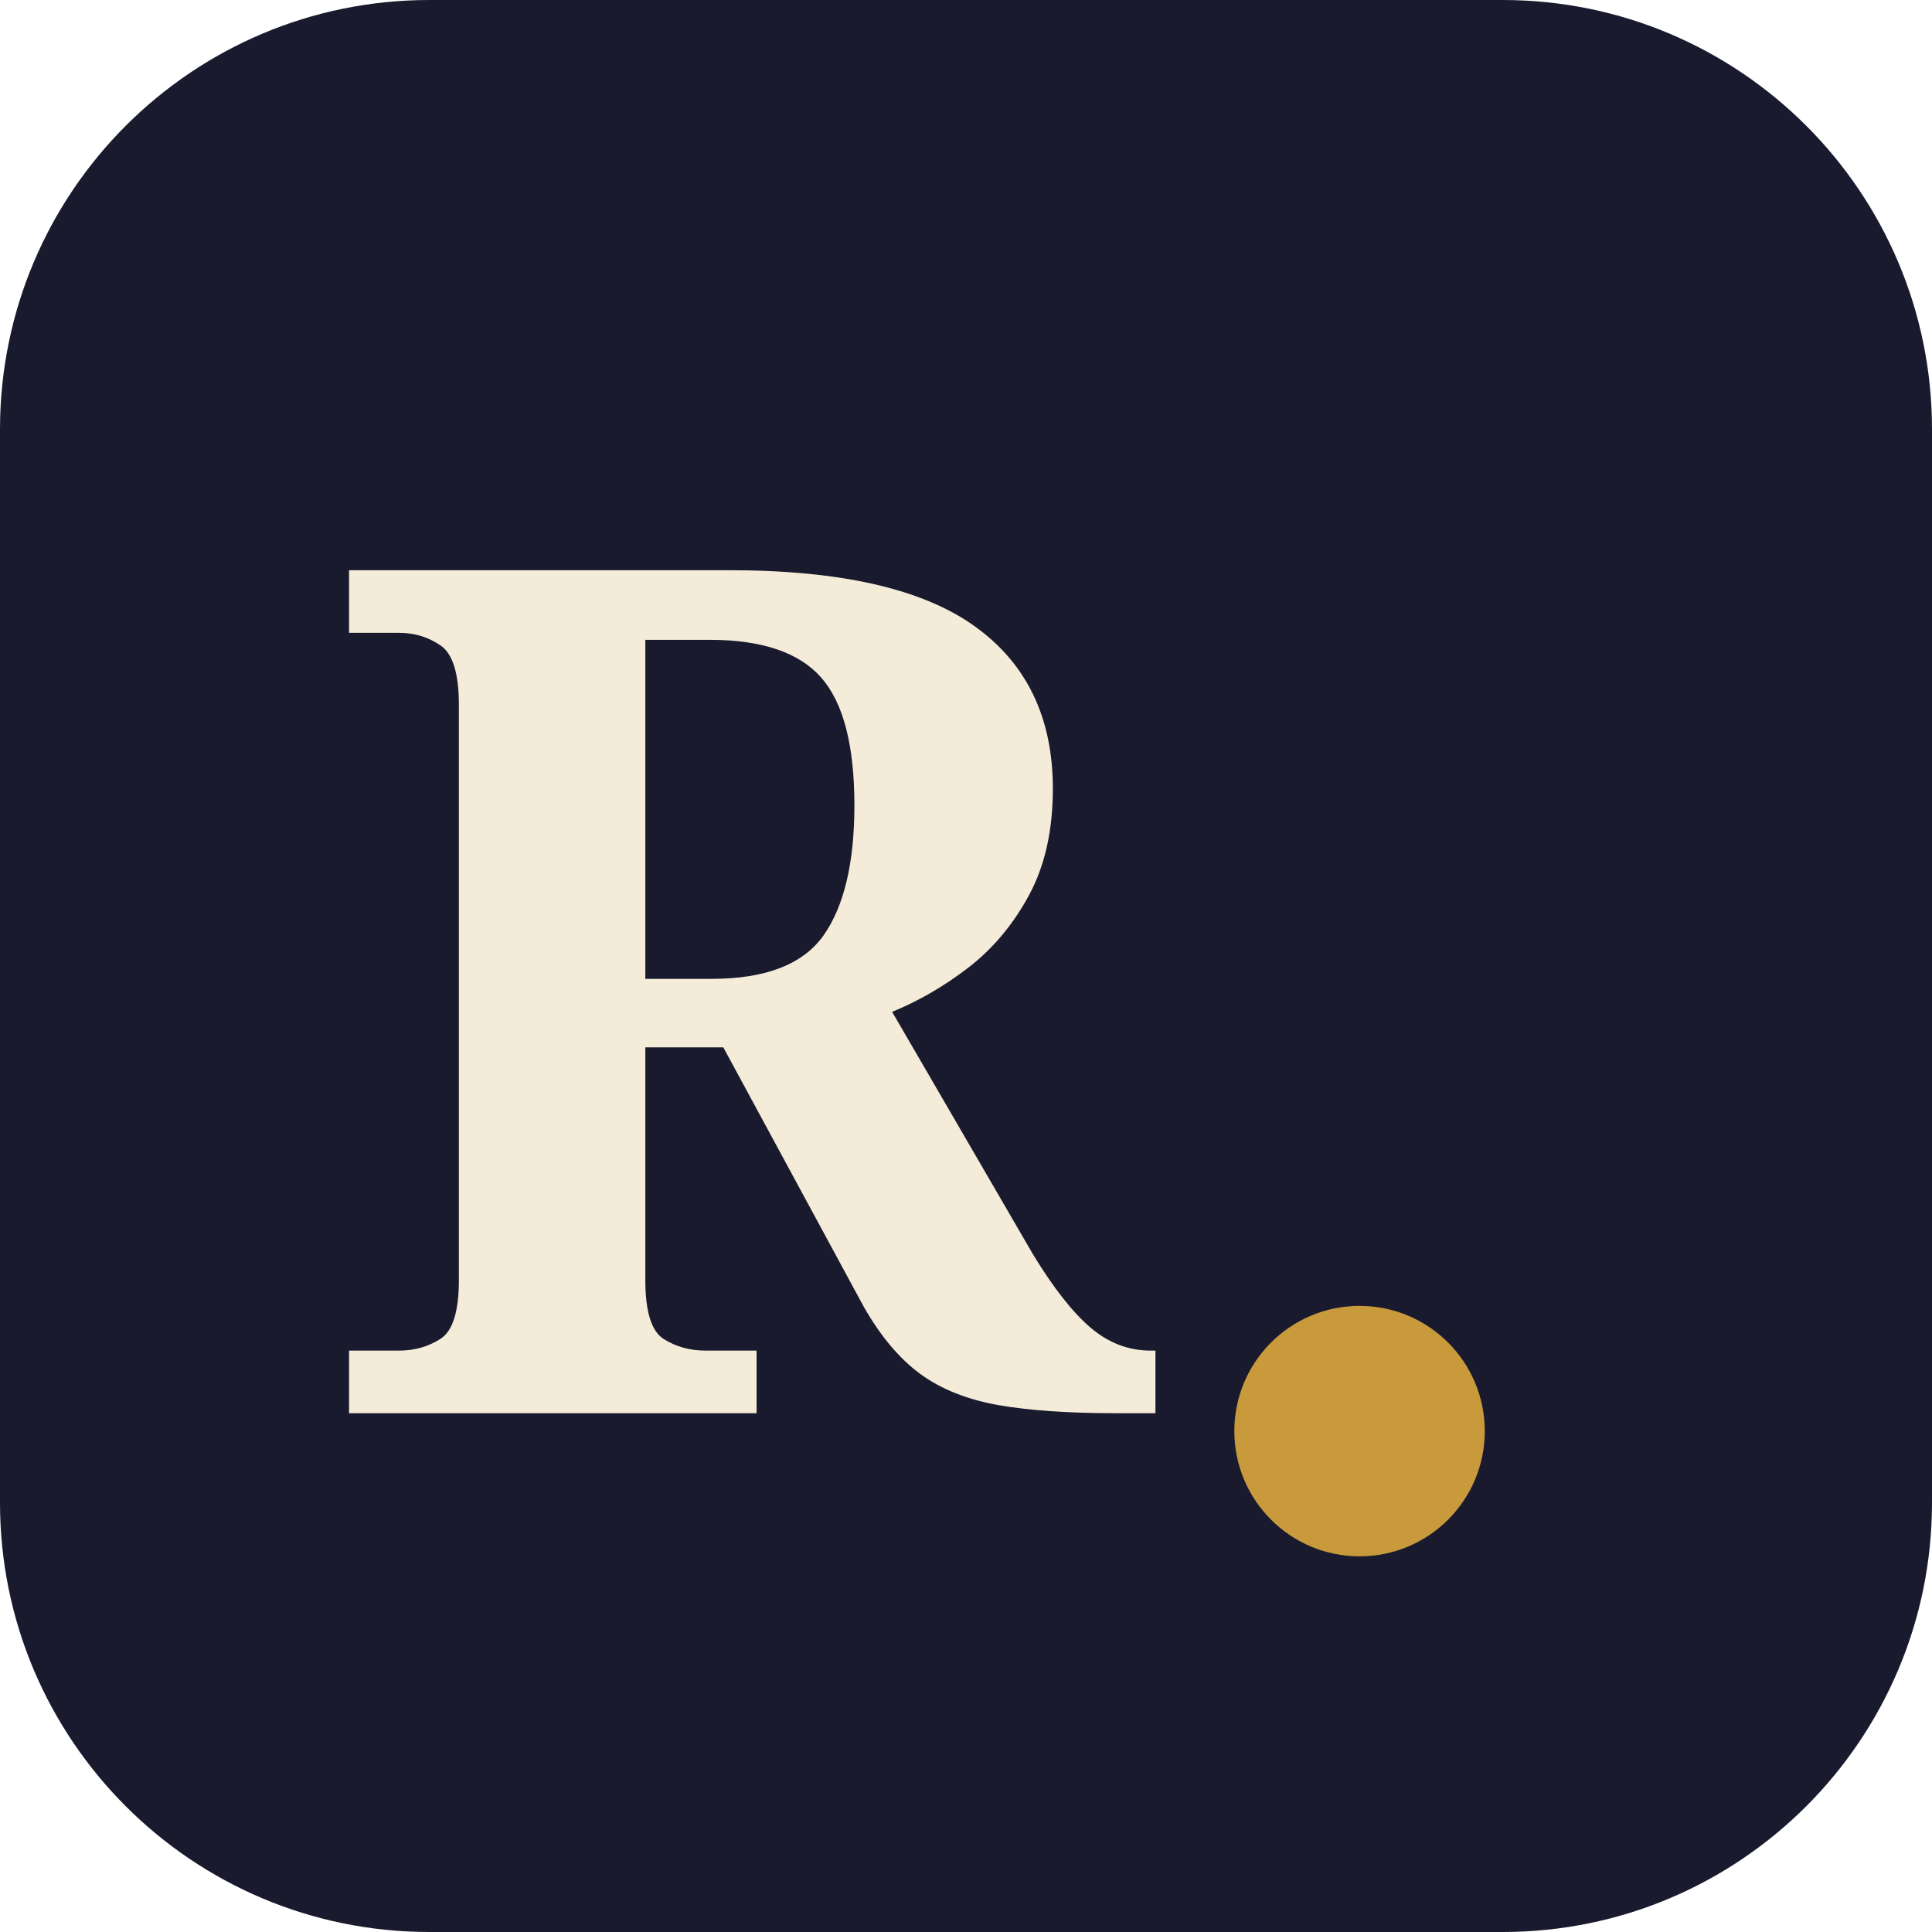
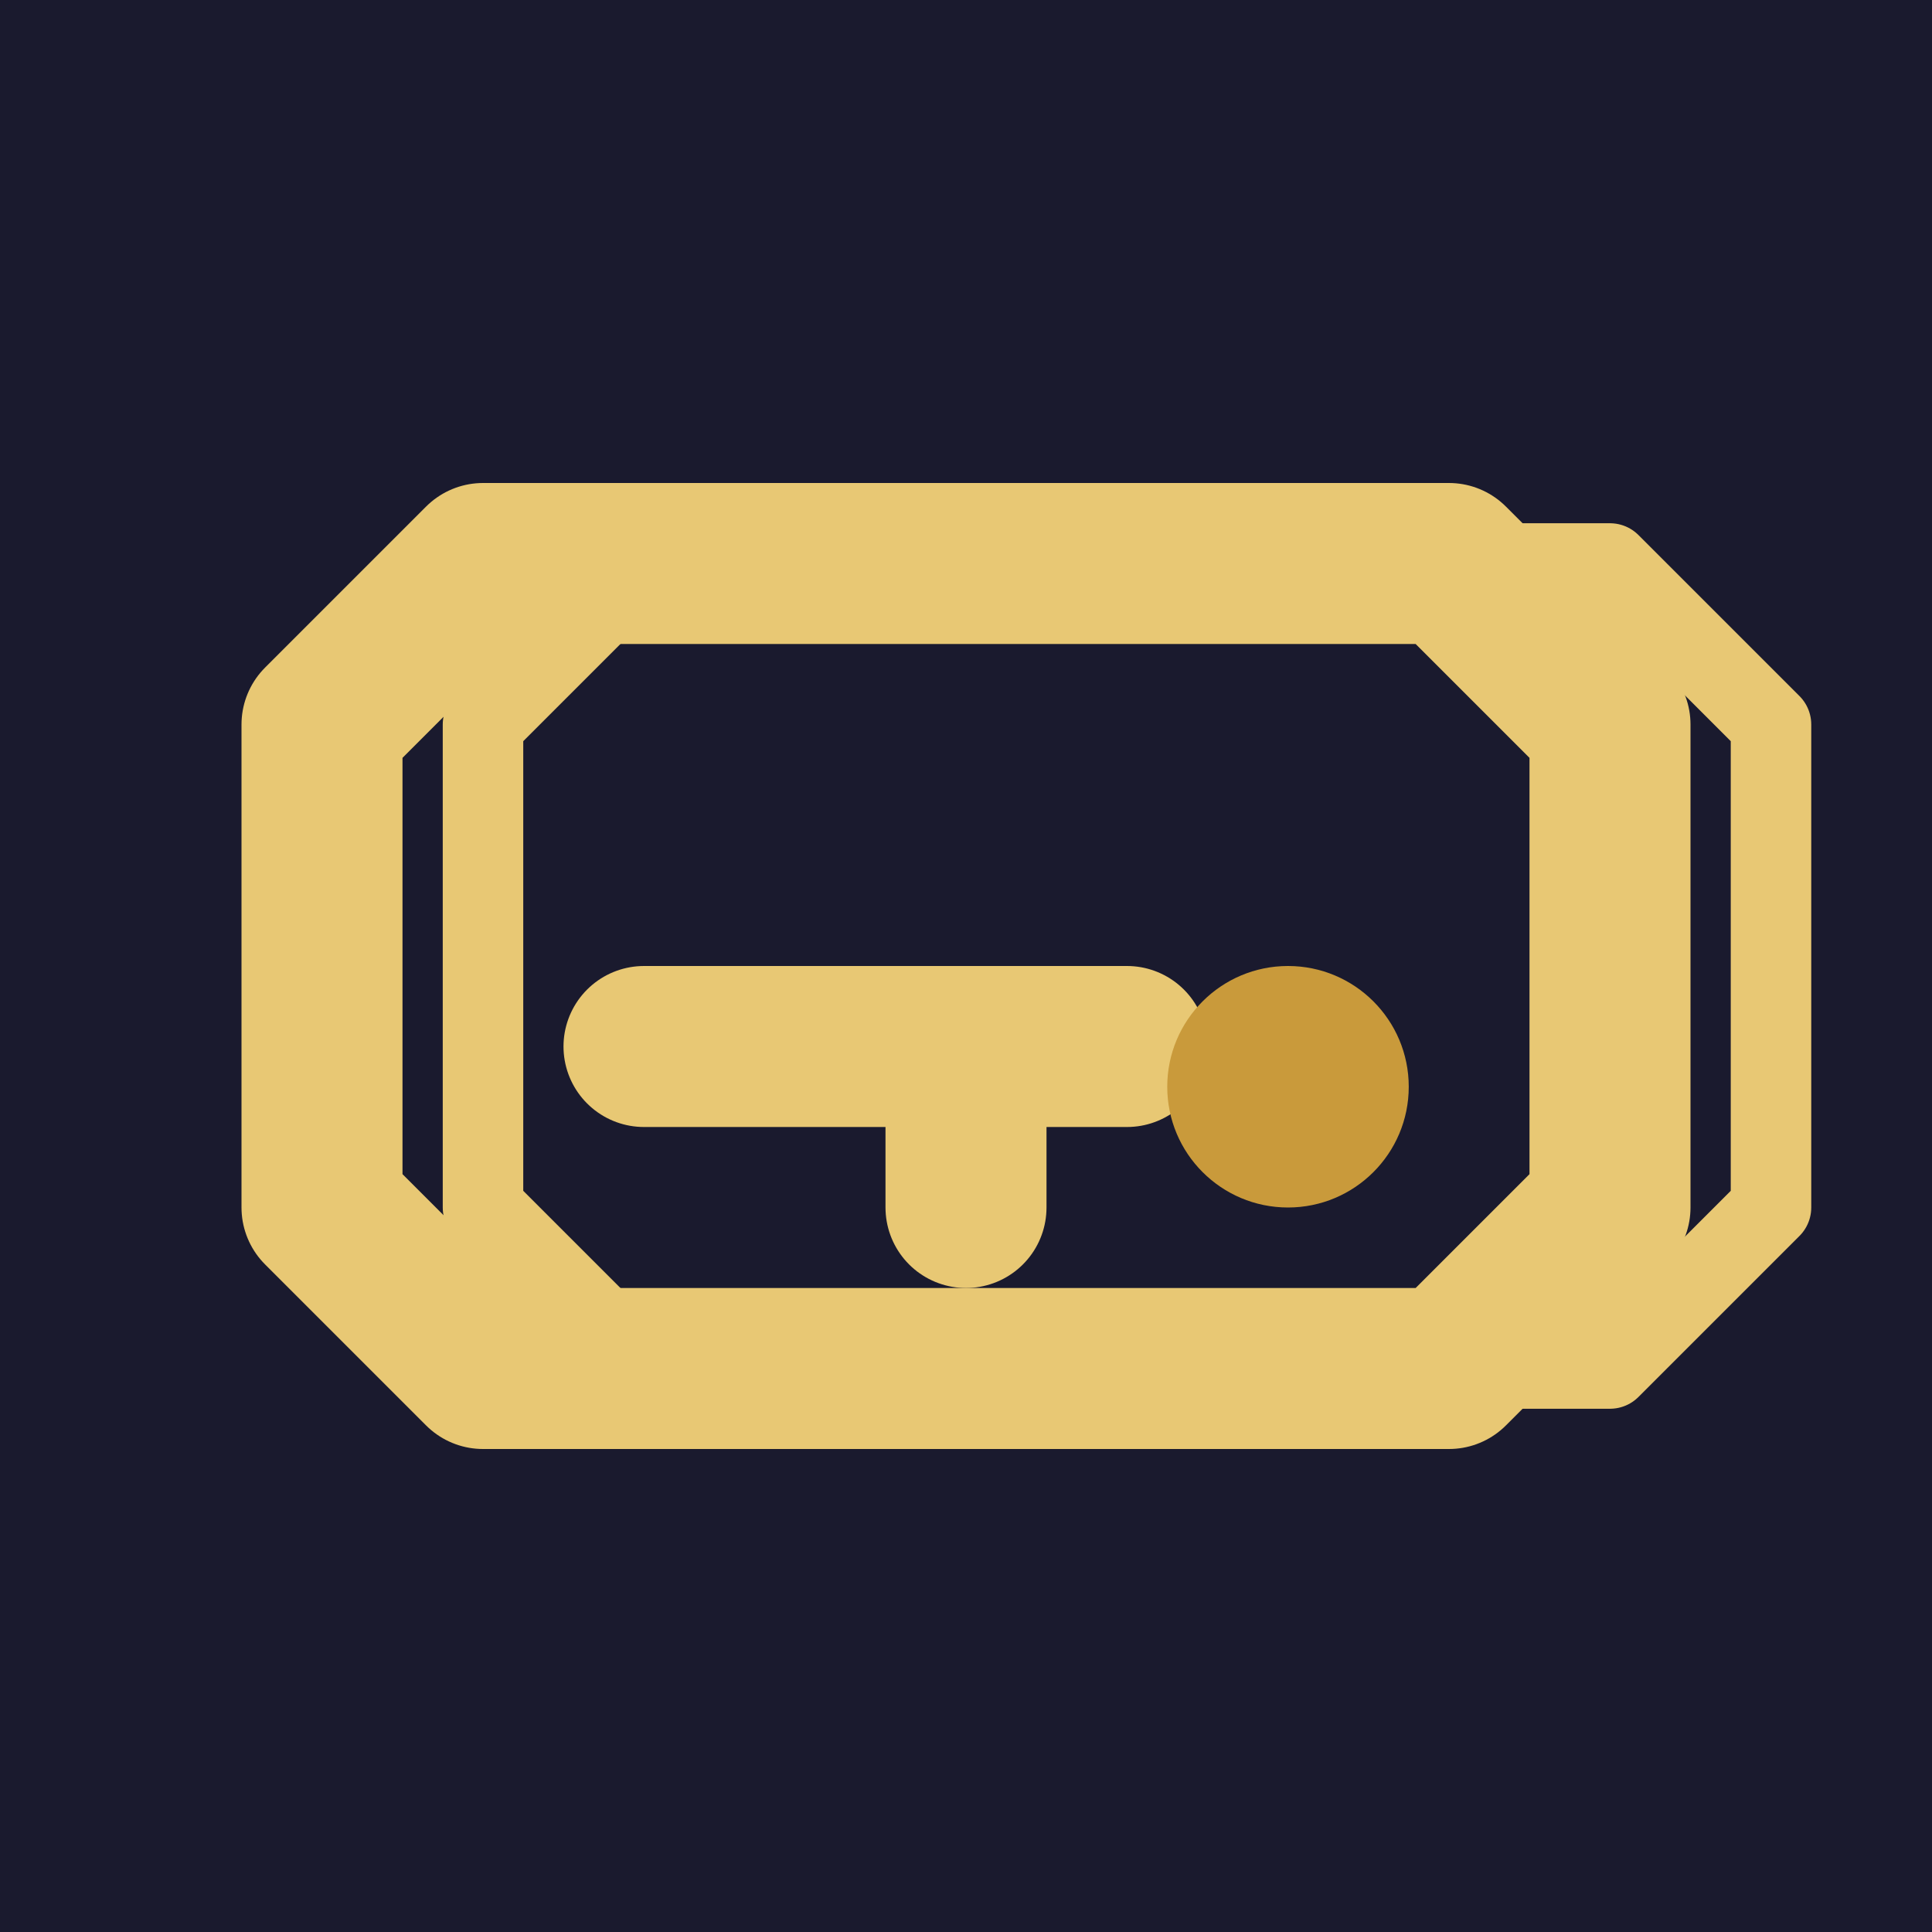
- <svg xmlns="http://www.w3.org/2000/svg" width="512" height="512" viewBox="0 0 108 108">
-   <defs>
-     <clipPath id="r">
-       <rect x="0" y="0" width="108" height="108" rx="24" ry="24" />
-     </clipPath>
-   </defs>
-   <g clip-path="url(#r)">
-     <rect width="108" height="108" fill="#1A1A2E" />
+ <svg xmlns="http://www.w3.org/2000/svg" width="256" height="256" viewBox="0 0 48 48">
+   <rect x="0" y="0" width="48" height="48" fill="#1A1A2E" />
+   <g fill="none" stroke="#E8C874" stroke-linecap="round" stroke-linejoin="round">
+     <polygon points="12,14 36,14 40,18 40,30 36,34 12,34 8,30 8,18" stroke-width="4" />
+     <line x1="16" y1="26" x2="28" y2="26" stroke-width="4" />
+     <line x1="24" y1="26" x2="24" y2="30" stroke-width="4" />
+     <polygon points="16,14 40,14 44,18 44,30 40,34 16,34 12,30 12,18" stroke-width="2" />
  </g>
-   <text x="41" y="79" text-anchor="middle" font-family="Georgia, 'Rozha One', serif" font-size="66" font-weight="700" fill="#F4ECD8">R</text>
-   <circle cx="76" cy="80" r="7" fill="#C99A3B" />
+   <circle cx="32" cy="27" r="3" fill="#C99A3B" />
</svg>
